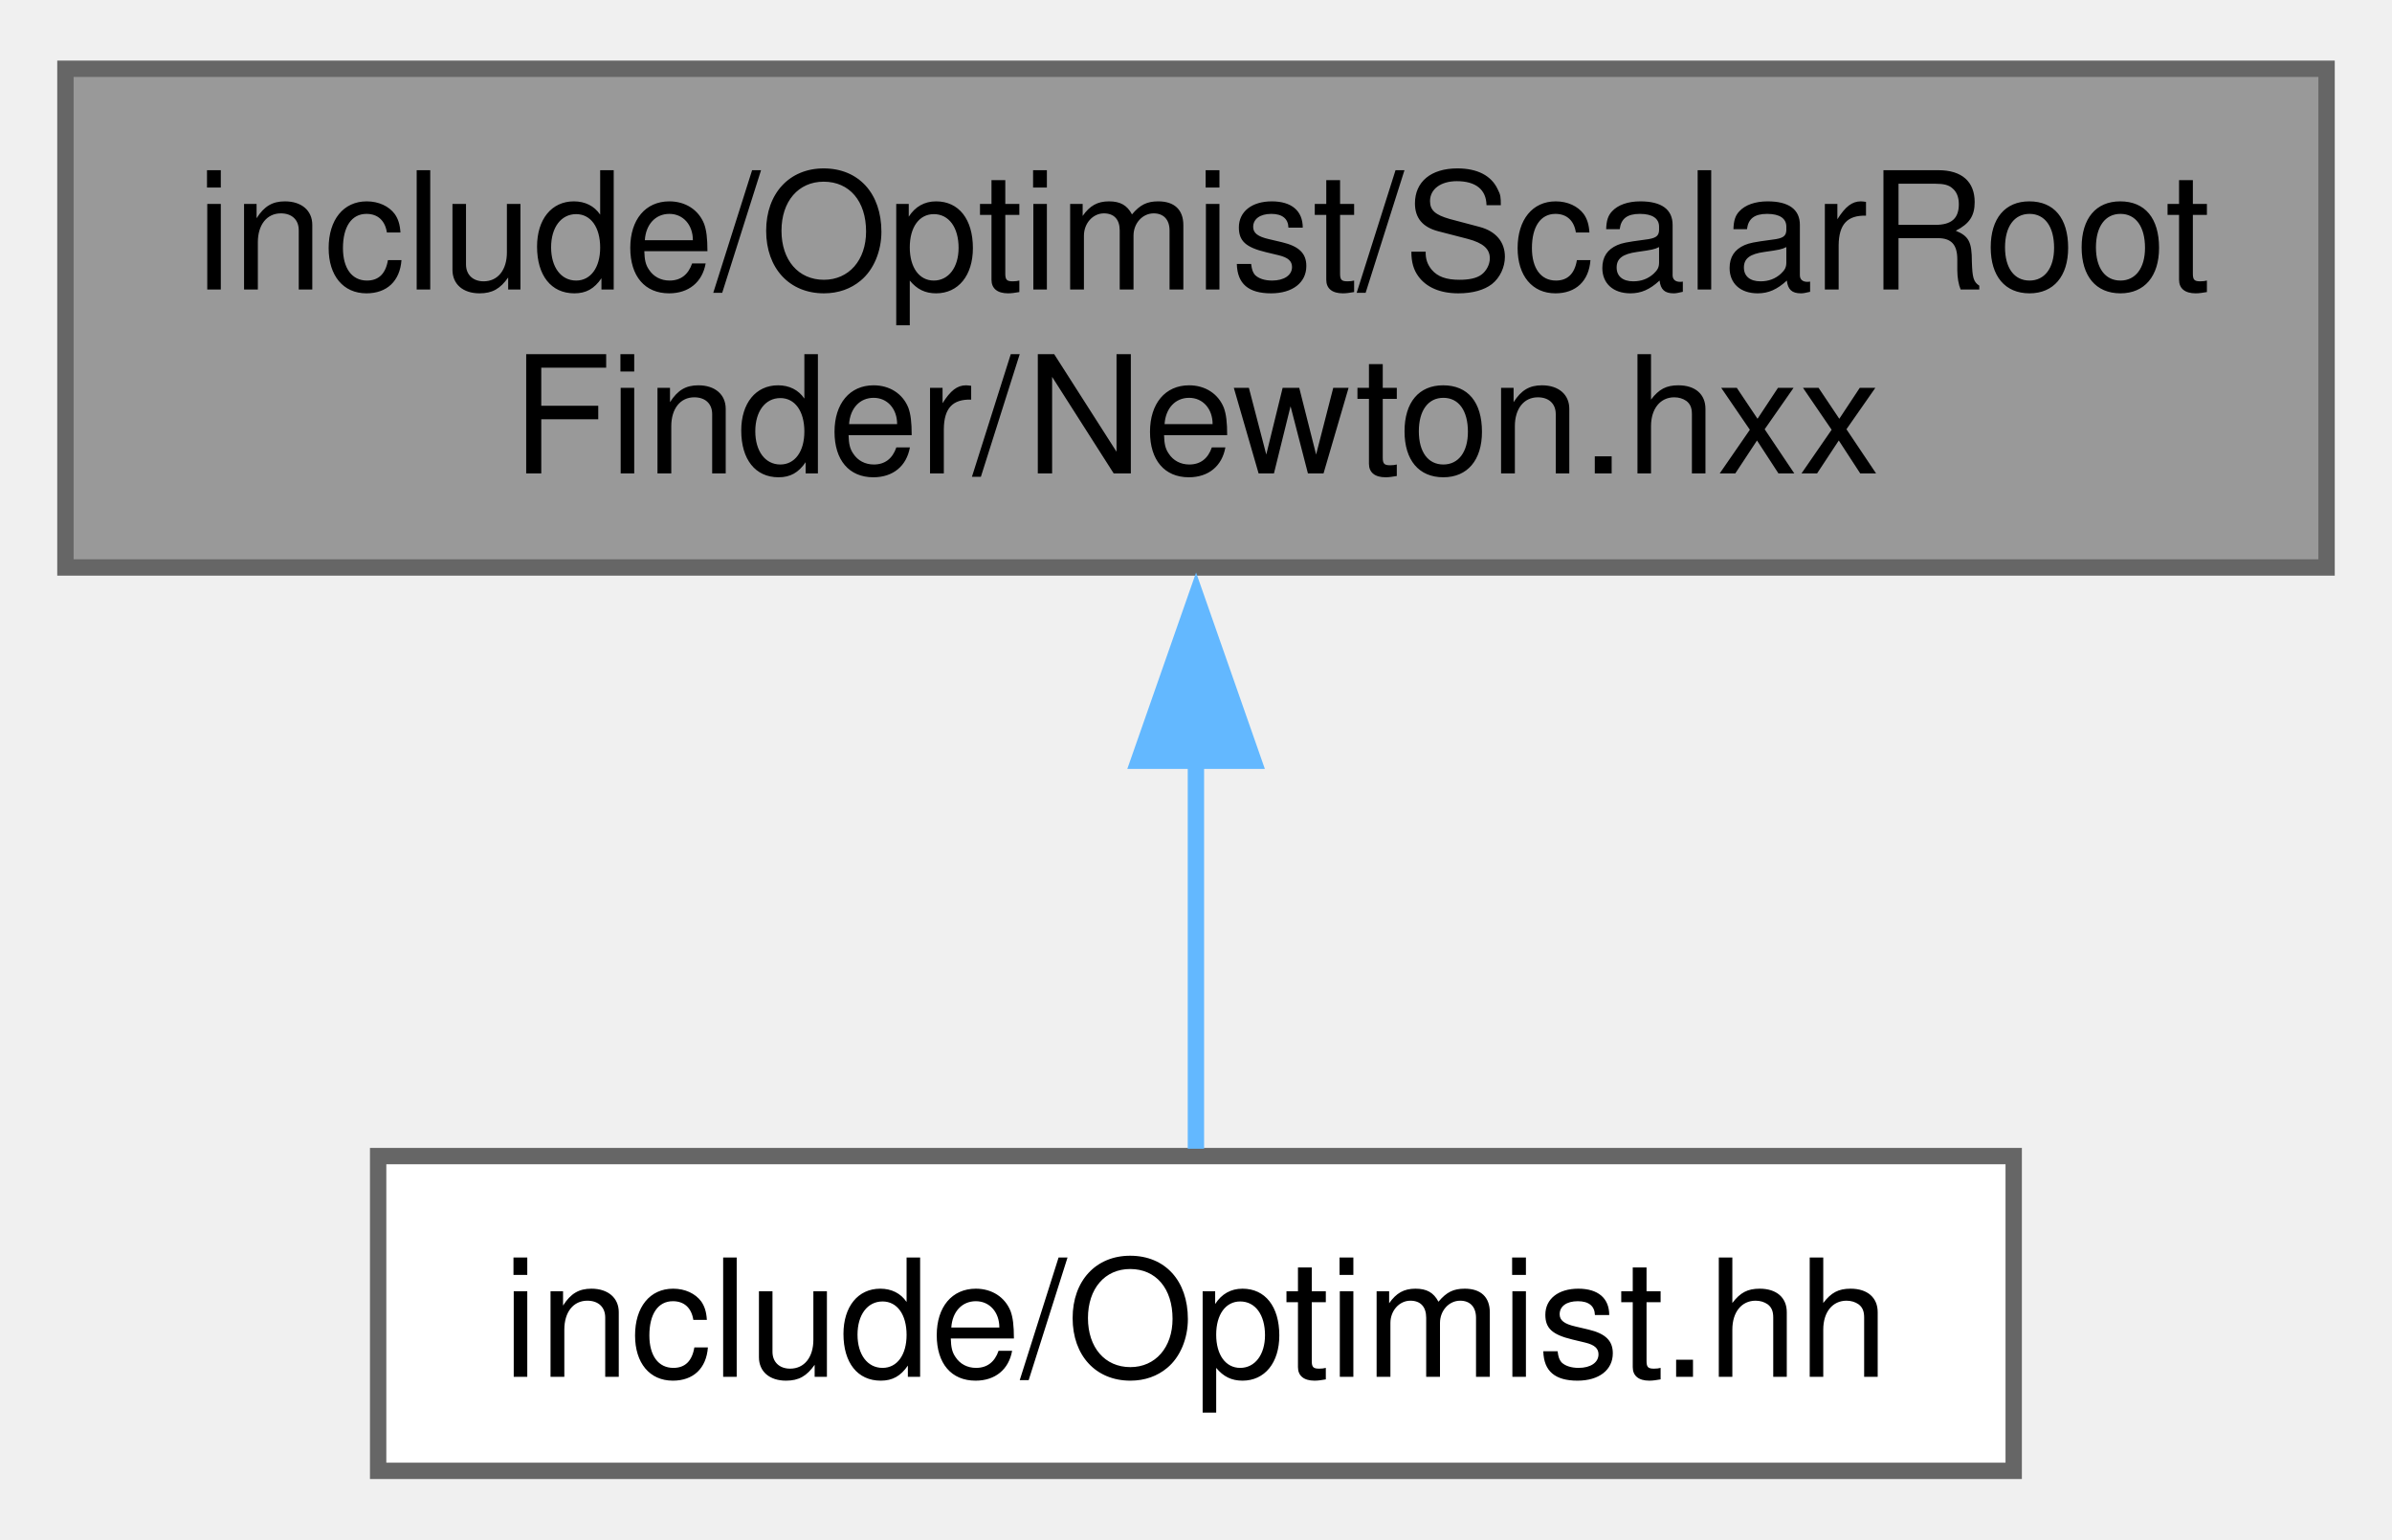
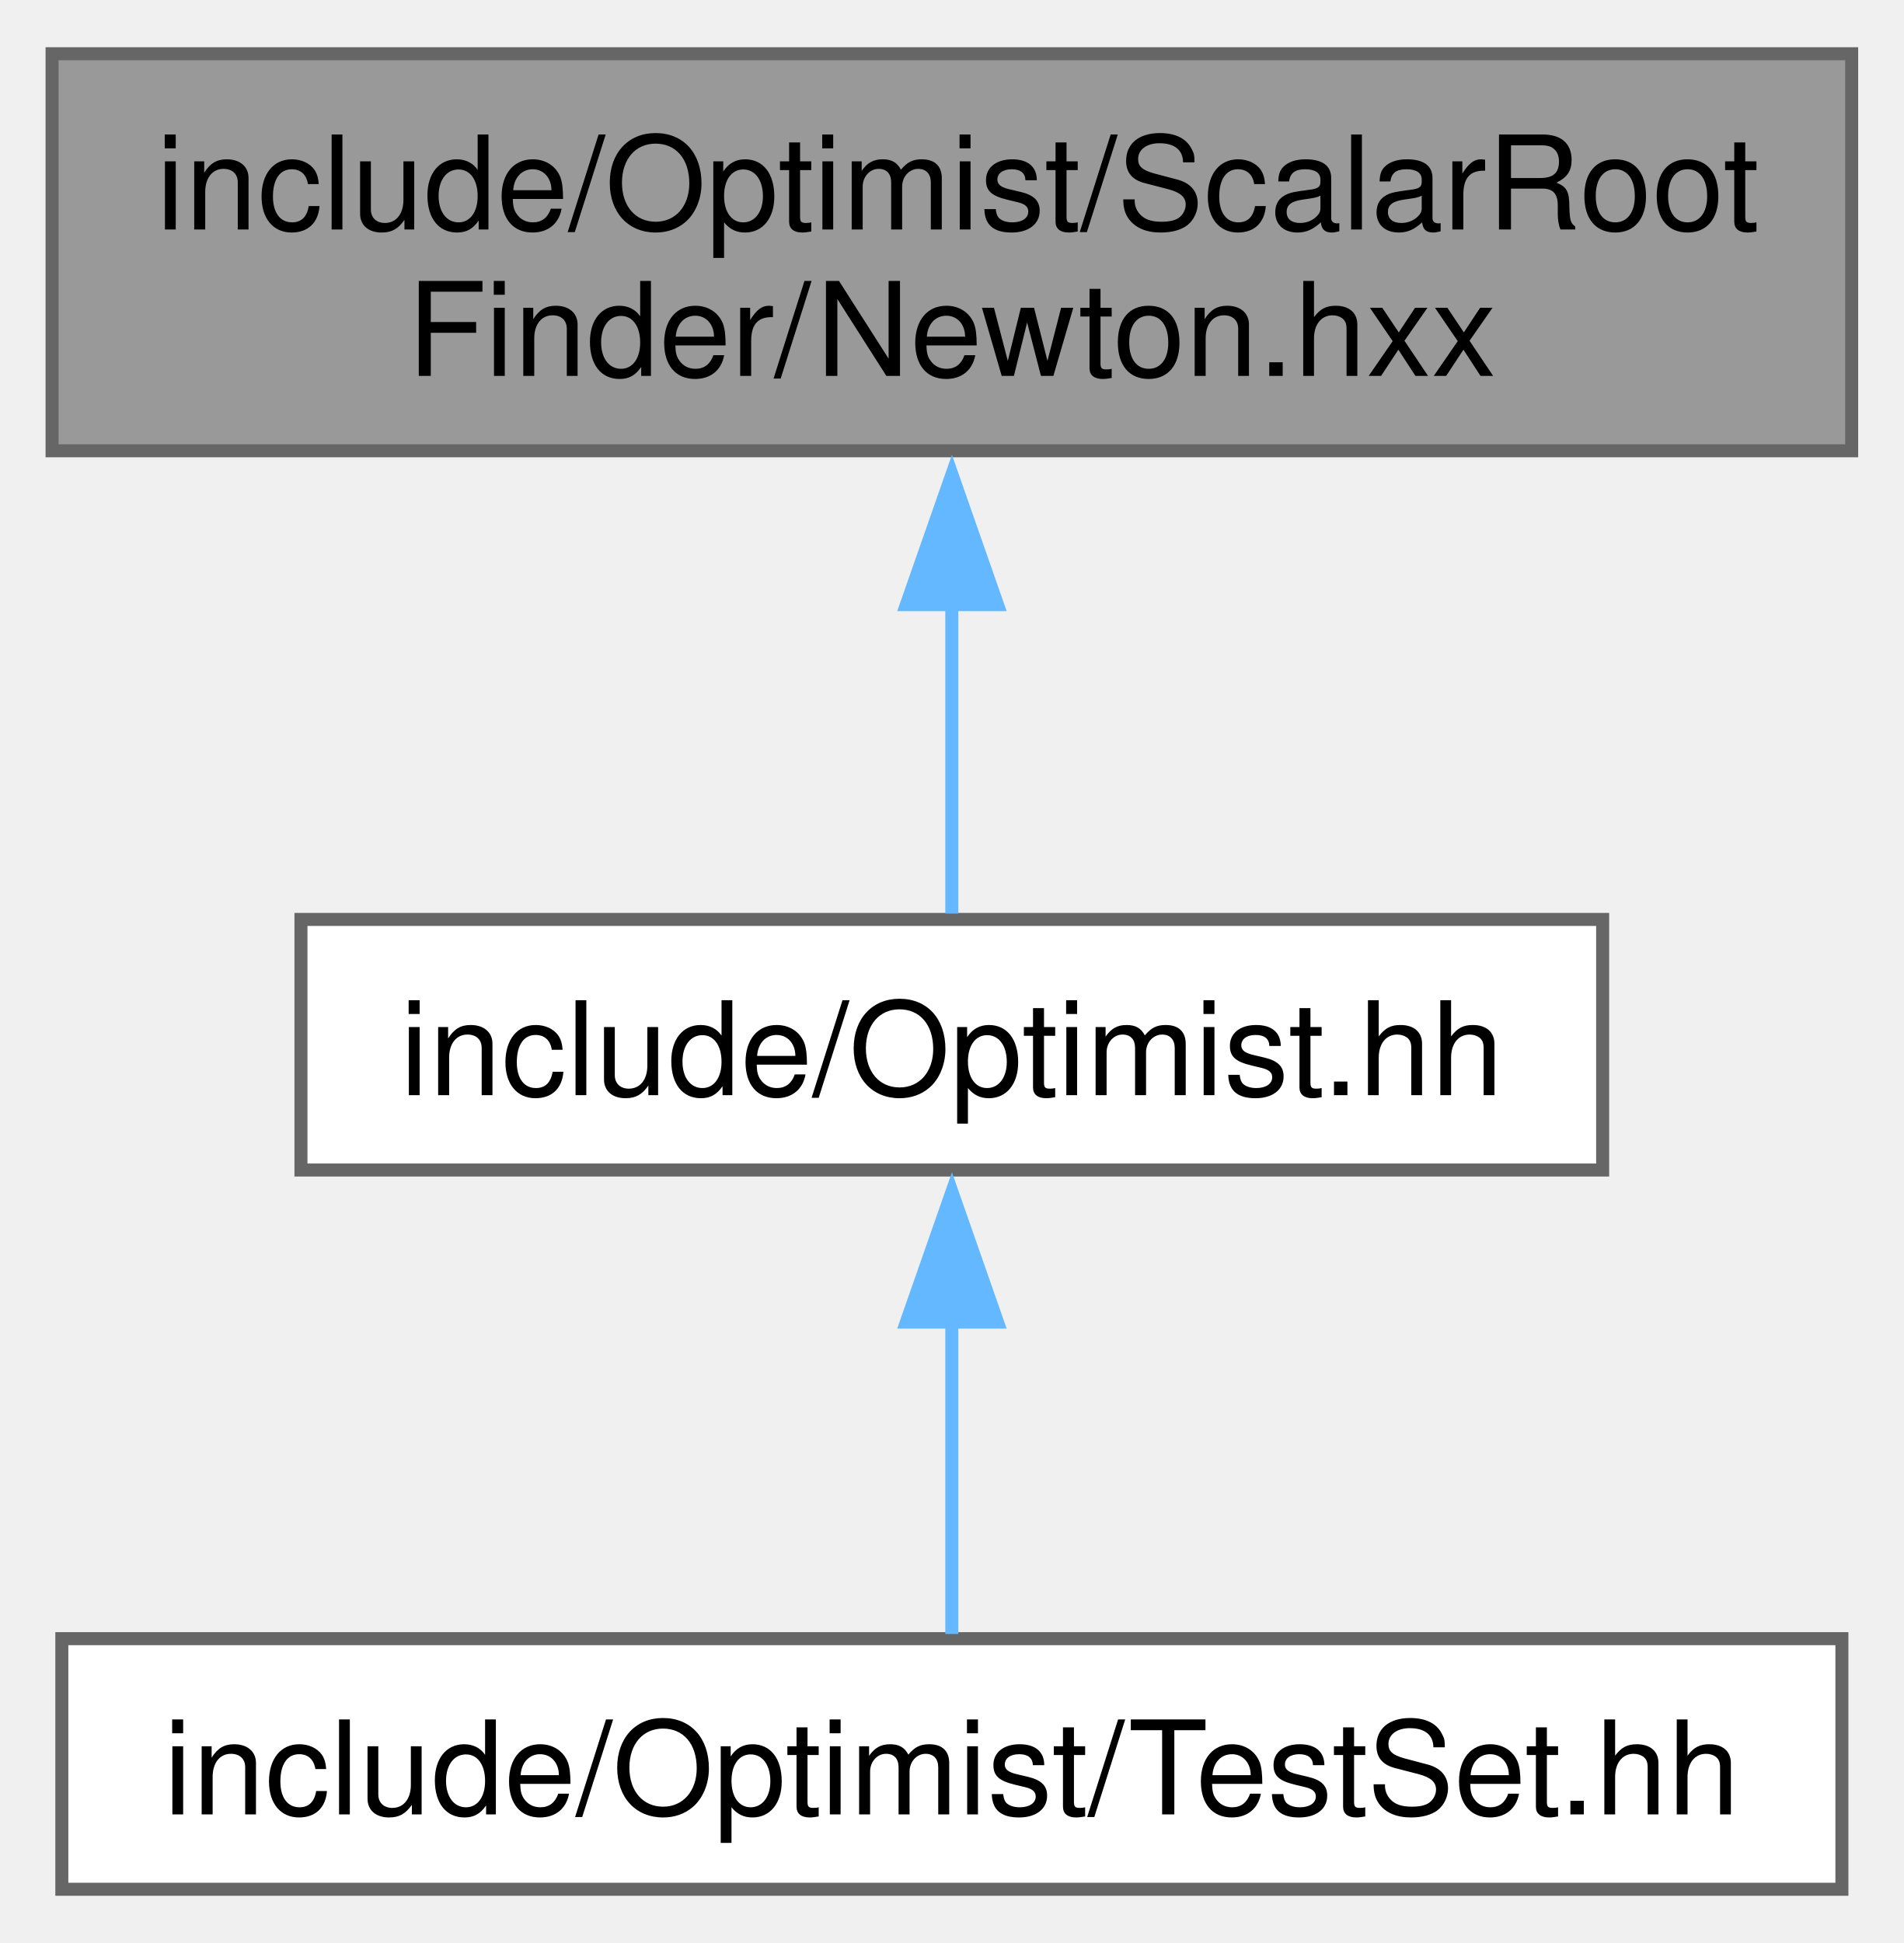
- <svg xmlns="http://www.w3.org/2000/svg" xmlns:xlink="http://www.w3.org/1999/xlink" width="146pt" height="94pt" viewBox="0.00 0.00 146.25 93.75">
-   <g id="graph0" class="graph" transform="scale(1 1) rotate(0) translate(4 89.75)">
+ <svg xmlns="http://www.w3.org/2000/svg" xmlns:xlink="http://www.w3.org/1999/xlink" width="146pt" height="149pt" viewBox="0.00 0.00 146.25 149.00">
+   <g id="graph0" class="graph" transform="scale(1 1) rotate(0) translate(4 145)">
    <g id="Node000001" class="node">
      <g id="a_Node000001">
        <a xlink:title=" ">
-           <polygon fill="#999999" stroke="#666666" points="138.25,-85.75 0,-85.75 0,-55.25 138.25,-55.25 138.25,-85.75" />
-           <text text-anchor="start" x="8" y="-72.25" font-family="Helvetica,sans-Serif" font-size="10.00">include/Optimist/ScalarRoot</text>
-           <text text-anchor="middle" x="69.12" y="-61" font-family="Helvetica,sans-Serif" font-size="10.00">Finder/Newton.hxx</text>
+           <polygon fill="#999999" stroke="#666666" points="138.25,-141 0,-141 0,-110.5 138.25,-110.5 138.25,-141" />
+           <text text-anchor="start" x="8" y="-127.5" font-family="Helvetica,sans-Serif" font-size="10.00">include/Optimist/ScalarRoot</text>
+           <text text-anchor="middle" x="69.12" y="-116.25" font-family="Helvetica,sans-Serif" font-size="10.00">Finder/Newton.hxx</text>
        </a>
      </g>
    </g>
    <g id="Node000002" class="node">
      <g id="a_Node000002">
        <a xlink:href="_optimist_8hh.html" target="_top" xlink:title=" ">
-           <polygon fill="white" stroke="#666666" points="119.12,-19.25 19.12,-19.25 19.12,0 119.12,0 119.12,-19.25" />
-           <text text-anchor="middle" x="69.12" y="-5.75" font-family="Helvetica,sans-Serif" font-size="10.00">include/Optimist.hh</text>
+           <polygon fill="white" stroke="#666666" points="119.12,-74.5 19.12,-74.5 19.12,-55.25 119.12,-55.25 119.12,-74.5" />
+           <text text-anchor="middle" x="69.12" y="-61" font-family="Helvetica,sans-Serif" font-size="10.00">include/Optimist.hh</text>
        </a>
      </g>
    </g>
    <g id="edge1_Node000001_Node000002" class="edge">
      <g id="a_edge1_Node000001_Node000002">
        <a xlink:title=" ">
-           <path fill="none" stroke="#63b8ff" d="M69.12,-43.48C69.12,-34.98 69.12,-26.09 69.12,-19.7" />
-           <polygon fill="#63b8ff" stroke="#63b8ff" points="65.63,-43.43 69.13,-53.43 72.63,-43.43 65.63,-43.43" />
+           <path fill="none" stroke="#63b8ff" d="M69.12,-98.73C69.12,-90.23 69.12,-81.34 69.12,-74.95" />
+           <polygon fill="#63b8ff" stroke="#63b8ff" points="65.63,-98.68 69.13,-108.68 72.63,-98.68 65.63,-98.68" />
+         </a>
+       </g>
+     </g>
+     <g id="Node000003" class="node">
+       <g id="a_Node000003">
+         <a xlink:href="_test_set_8hh.html" target="_top" xlink:title=" ">
+           <polygon fill="white" stroke="#666666" points="137.5,-19.25 0.75,-19.25 0.75,0 137.5,0 137.5,-19.25" />
+           <text text-anchor="middle" x="69.12" y="-5.75" font-family="Helvetica,sans-Serif" font-size="10.00">include/Optimist/TestSet.hh</text>
+         </a>
+       </g>
+     </g>
+     <g id="edge2_Node000002_Node000003" class="edge">
+       <g id="a_edge2_Node000002_Node000003">
+         <a xlink:title=" ">
+           <path fill="none" stroke="#63b8ff" d="M69.12,-43.63C69.12,-35.34 69.12,-26.17 69.12,-19.61" />
+           <polygon fill="#63b8ff" stroke="#63b8ff" points="65.63,-43.57 69.13,-53.57 72.63,-43.57 65.63,-43.57" />
        </a>
      </g>
    </g>
  </g>
</svg>
